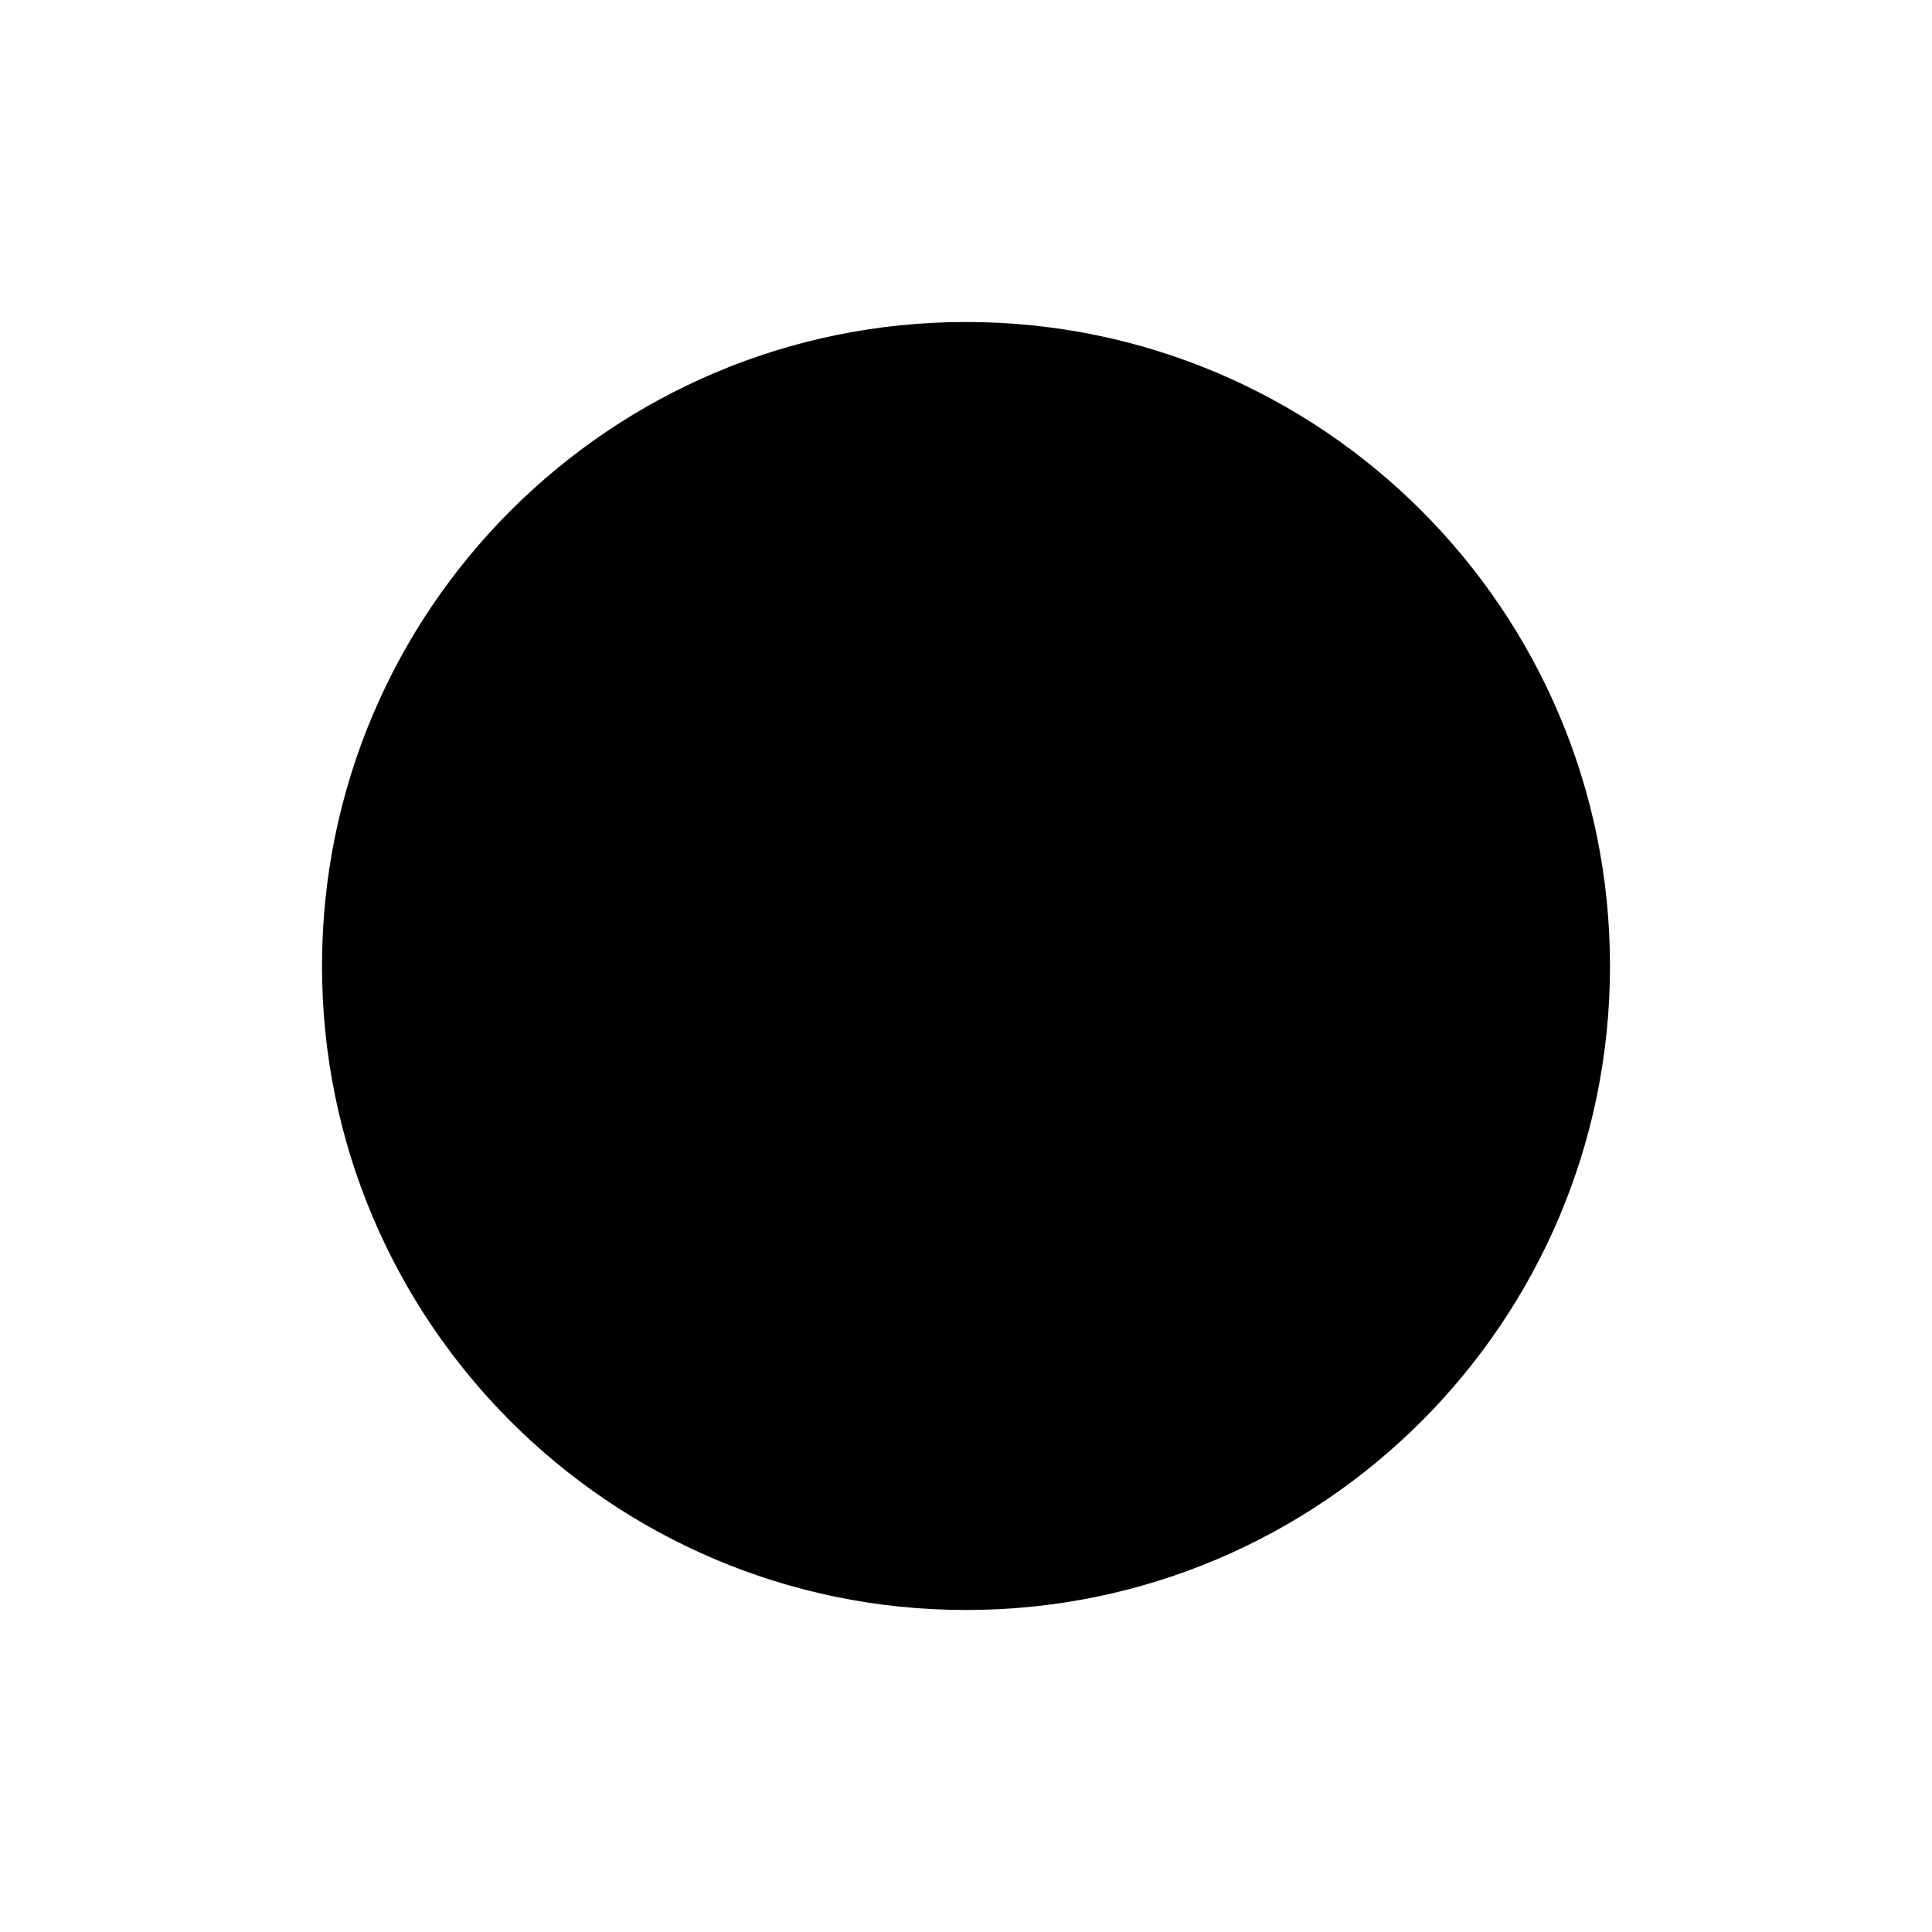
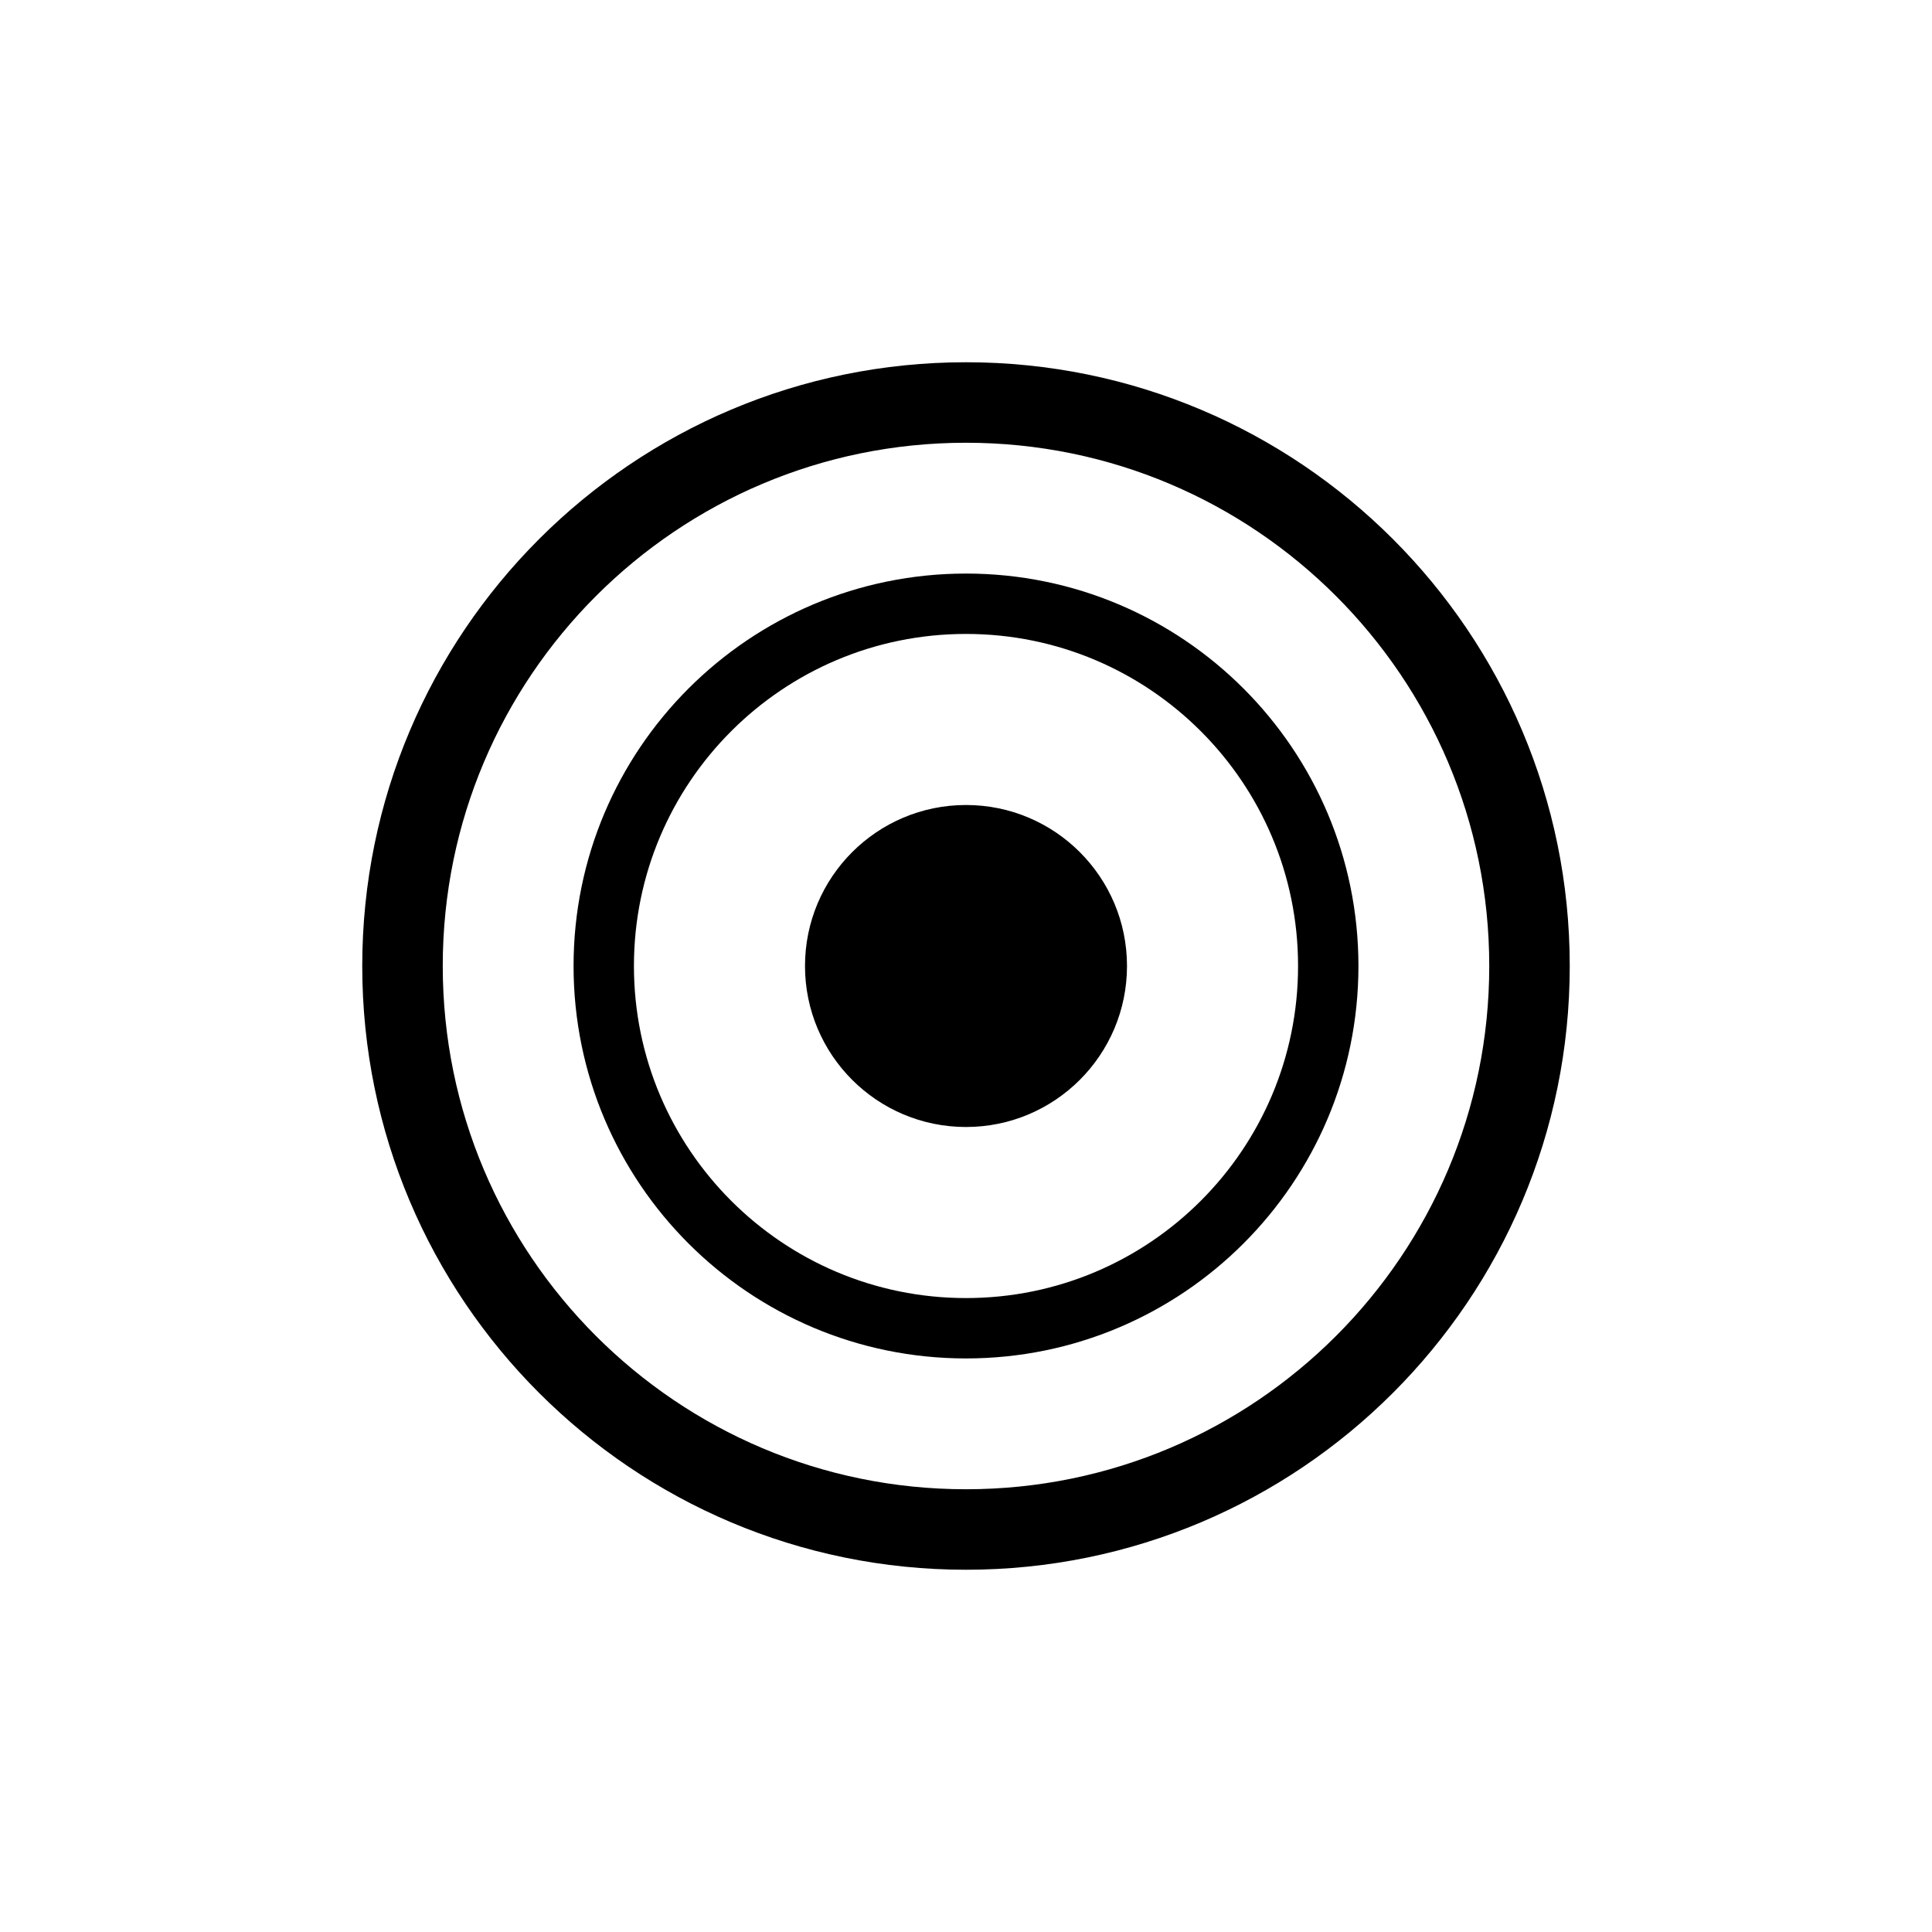
- <svg xmlns="http://www.w3.org/2000/svg" viewBox="0 0 48 48" fill="currentColor" stroke="none" stroke-linecap="round" stroke-linejoin="round">
-   <circle cx="24" cy="24" r="16" />
-   <circle cx="24" cy="24" r="10" />
-   <circle cx="24" cy="24" r="4" fill="currentColor" />
-   <line x1="24" y1="8" x2="24" y2="4" />
-   <line x1="40" y1="24" x2="44" y2="24" />
-   <line x1="24" y1="40" x2="24" y2="44" />
-   <line x1="8" y1="24" x2="4" y2="24" />
+ <svg xmlns="http://www.w3.org/2000/svg" viewBox="0 0 48 48" fill="currentColor">
+   <circle cx="24" cy="24" r="14" fill="none" stroke="currentColor" stroke-width="2" />
+   <circle cx="24" cy="24" r="9" fill="none" stroke="currentColor" stroke-width="1.5" />
+   <circle cx="24" cy="24" r="4" />
</svg>
